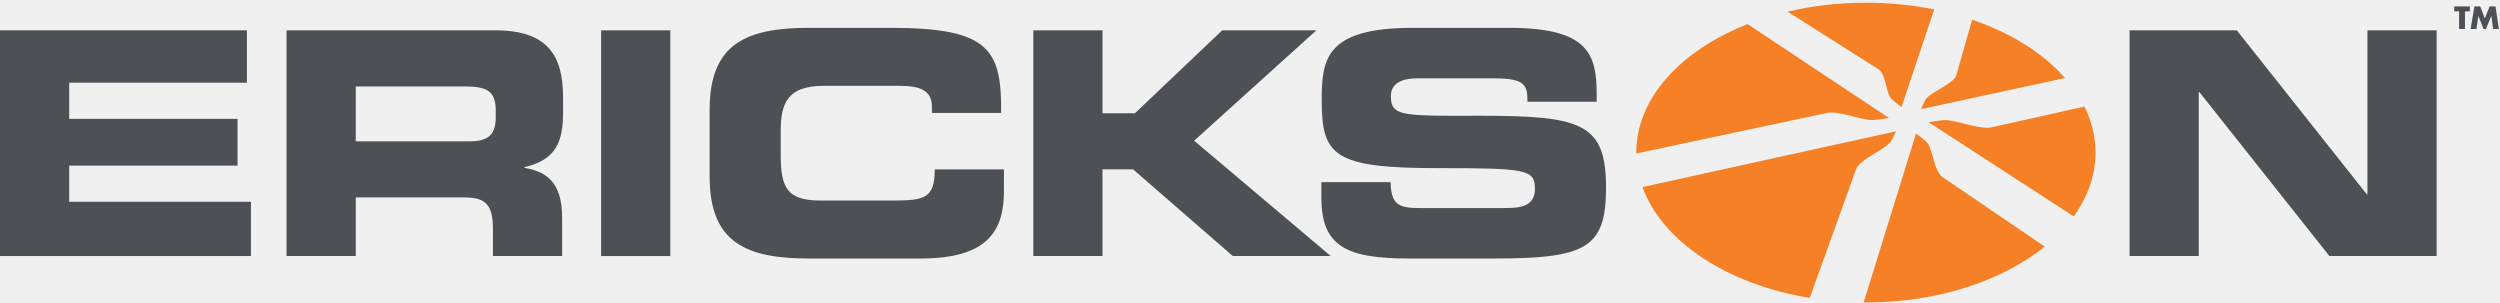
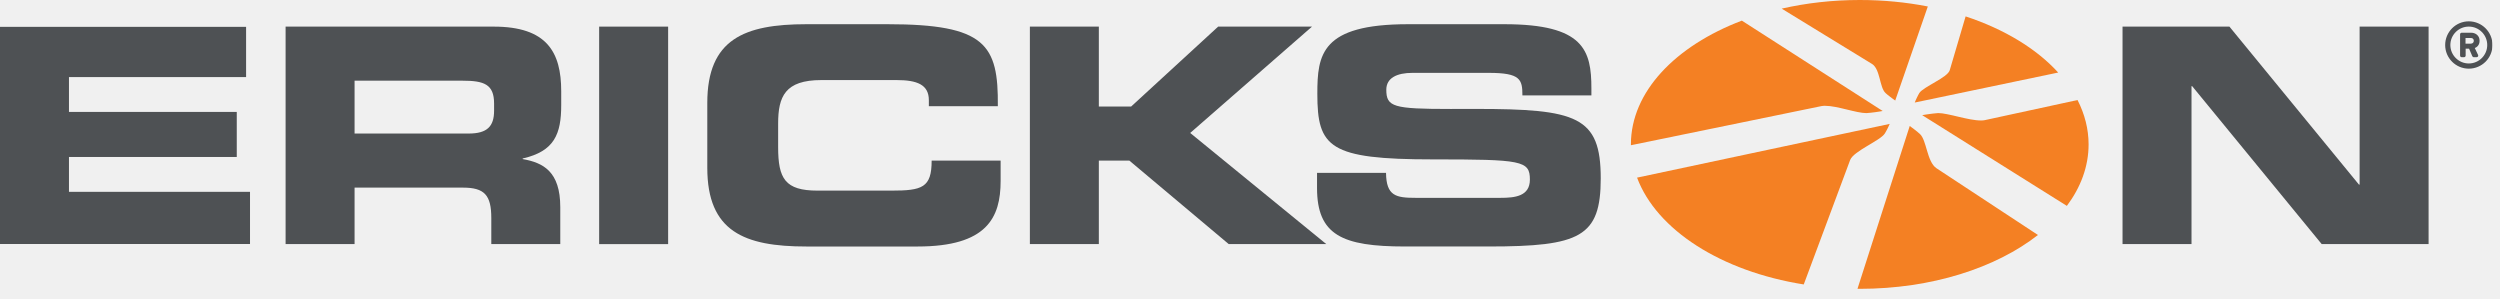
- <svg xmlns="http://www.w3.org/2000/svg" version="1.1" id="Layer_1" x="0px" y="0px" width="529px" height="64px" viewBox="0 0 529 64" enable-background="new 0 0 529 64" xml:space="preserve">
-   <path fill="#F58025" d="M438.797,45.785c-4.568-2.962-8.783-5.694-12.502-8.108c-9.854-6.391-16.657-10.806-18.217-11.817  c0.251-0.043,0.51-0.085,0.782-0.132c0.268-0.043,0.544-0.085,0.829-0.123c0.284-0.039,0.573-0.077,0.875-0.111  c0.298-0.034,0.604-0.064,0.913-0.089c0.269,0,0.565,0.025,0.893,0.068c0.323,0.047,0.676,0.11,1.046,0.187  c0.369,0.076,0.76,0.166,1.164,0.259c0.404,0.094,0.816,0.2,1.232,0.302c0.416,0.098,0.842,0.2,1.258,0.297  c0.416,0.094,0.829,0.183,1.231,0.259c0.404,0.077,0.795,0.141,1.169,0.183c0.37,0.047,0.723,0.073,1.051,0.073l0.237-0.005  l0.233-0.017l0.217-0.025l0.204-0.039c0.608-0.135,6.905-1.551,15.931-3.573c1.19-0.272,2.439-0.548,3.719-0.837  c1.517,3.072,2.35,6.348,2.35,9.752C443.412,37.116,441.75,41.689,438.797,45.785" />
-   <path fill="#F58025" d="M406.5,23.092c0.068-0.17,0.14-0.349,0.217-0.527c0.076-0.175,0.153-0.353,0.234-0.531  c0.08-0.179,0.165-0.353,0.25-0.519c0.085-0.17,0.17-0.331,0.26-0.489c0.203-0.348,0.692-0.739,1.308-1.151  c0.612-0.412,1.353-0.846,2.082-1.288c0.728-0.437,1.441-0.884,2.002-1.321c0.558-0.438,0.96-0.867,1.079-1.271  c0.115-0.404,1.279-4.5,2.895-10.156c0.152-0.54,0.314-1.1,0.476-1.666c8.218,2.805,15.047,7.097,19.658,12.332  c-3.234,0.701-6.349,1.373-9.272,2.006C416.656,20.895,408.446,22.671,406.5,23.092" />
-   <path fill="#F58025" d="M402.357,22.654c-0.176-0.132-0.354-0.264-0.532-0.4c-0.183-0.136-0.361-0.276-0.535-0.412  c-0.179-0.136-0.349-0.276-0.514-0.416c-0.162-0.136-0.315-0.272-0.459-0.408c-0.327-0.302-0.565-0.791-0.762-1.368  c-0.194-0.578-0.348-1.241-0.518-1.896c-0.17-0.654-0.354-1.3-0.608-1.852c-0.251-0.553-0.564-1.007-1.007-1.288  c-0.441-0.28-4.916-3.115-11.201-7.096c-2.447-1.551-5.146-3.264-7.968-5.049c5.172-1.224,10.755-1.895,16.573-1.895  c5.031,0,9.888,0.497,14.452,1.424c-0.731,2.184-1.449,4.321-2.129,6.348C404.719,15.604,402.82,21.273,402.357,22.654" />
-   <path fill="#F58025" d="M346.251,32.467l-0.008-0.179c0-11.537,9.441-21.638,23.554-27.183c4.938,3.276,9.795,6.501,14.167,9.404  c8.066,5.354,14.244,9.455,15.732,10.44c-0.251,0.047-0.516,0.09-0.782,0.136c-0.272,0.043-0.548,0.085-0.837,0.128  c-0.285,0.038-0.583,0.076-0.89,0.11c-0.306,0.034-0.619,0.064-0.946,0.09c-0.265,0-0.562-0.026-0.88-0.068  c-0.319-0.047-0.663-0.107-1.024-0.183c-0.356-0.077-0.735-0.162-1.117-0.255c-0.387-0.094-0.782-0.196-1.182-0.293  c-0.403-0.102-0.812-0.2-1.211-0.293c-0.399-0.094-0.799-0.183-1.186-0.26c-0.387-0.076-0.765-0.14-1.122-0.182  c-0.36-0.043-0.705-0.068-1.023-0.068l-0.238,0.004l-0.226,0.013l-0.212,0.025l-0.208,0.038c-0.625,0.132-7.183,1.526-16.909,3.595  C363.113,28.884,355.005,30.605,346.251,32.467" />
-   <path fill="#F58025" d="M394.828,64c-0.161,0-0.318-0.009-0.48-0.009c2.065-6.646,3.91-12.59,5.452-17.575  c3.051-9.824,5.121-16.504,5.64-18.174c0.183,0.135,0.369,0.276,0.557,0.42c0.191,0.145,0.378,0.293,0.564,0.442  c0.188,0.153,0.37,0.302,0.545,0.455c0.178,0.149,0.344,0.297,0.496,0.442c0.357,0.335,0.63,0.879,0.863,1.525  c0.238,0.655,0.442,1.416,0.662,2.18c0.221,0.774,0.464,1.551,0.778,2.223c0.318,0.68,0.71,1.249,1.224,1.603  c0.519,0.352,5.996,4.079,14.346,9.76c2.188,1.488,4.599,3.128,7.187,4.887C423.754,59.385,410.118,64,394.828,64" />
-   <path fill="#F58025" d="M382.939,63.039c-17.517-2.877-31.237-11.958-35.39-23.457c11.325-2.49,21.94-4.827,30.668-6.748  c12.222-2.69,20.929-4.606,22.973-5.052c-0.076,0.174-0.153,0.352-0.238,0.531c-0.081,0.178-0.166,0.361-0.251,0.54  c-0.089,0.182-0.178,0.356-0.268,0.531c-0.094,0.174-0.183,0.34-0.28,0.497c-0.233,0.391-0.761,0.824-1.433,1.287  c-0.676,0.468-1.496,0.961-2.312,1.466c-0.824,0.51-1.636,1.033-2.29,1.552c-0.658,0.519-1.156,1.036-1.334,1.529  c-0.179,0.497-2.087,5.797-5.053,14.023C386.368,53.52,384.749,58.016,382.939,63.039" />
-   <polyline fill="#4D5054" points="53.1,54.176 0,54.176 0,6.417 52.246,6.417 52.246,17.5 14.643,17.5 14.643,25.153 50.266,25.153   50.266,35.046 14.643,35.046 14.643,42.699 53.1,42.699 53.1,54.176 " />
-   <path fill="#4D5054" d="M75.276,18.293v11.609h24.209c3.96,0,5.409-1.585,5.409-5.014v-1.585c0-4.22-2.107-5.01-6.726-5.01H75.276   M118.947,54.175h-14.643v-5.736c0-5.011-1.454-6.663-6.005-6.663H75.276v12.399H60.633V6.42h44.193  c11.282,0,14.321,5.605,14.321,14.18v3.039c0,6.395-1.454,10.156-8.18,11.736v0.132c4.351,0.795,7.98,2.707,7.98,10.555V54.175" />
-   <rect x="127.2" y="6.419" fill="#4D5054" width="14.643" height="47.763" />
-   <path fill="#4D5054" d="M194.821,54.703h-23.619c-13.194,0-21.042-3.294-21.042-17.282V23.172c0-13.984,7.848-17.282,21.042-17.282  h17.219c20.843,0,23.55,4.483,23.418,18.009h-14.643v-1.322c0-3.429-2.511-4.419-6.863-4.419h-15.965  c-7.717,0-9.166,3.629-9.166,9.565v5.146c0,6.927,1.449,9.565,8.376,9.565h15.633c6.6,0,8.58-0.658,8.58-6.595h14.643v4.483  C212.434,48.371,209.532,54.703,194.821,54.703" />
-   <polyline fill="#4D5054" points="281.577,54.176 260.862,54.176 239.755,35.836 233.287,35.836 233.287,54.176 218.644,54.176   218.644,6.417 233.287,6.417 233.287,23.963 240.15,23.963 258.618,6.417 278.543,6.417 252.681,29.772 281.577,54.176 " />
-   <path fill="#4D5054" d="M316.018,54.703h-17.74c-13.326,0-18.672-2.503-18.672-12.859v-3.302h14.647  c0.063,5.078,2.107,5.478,6.327,5.478h17.945c3.102,0,6.268-0.331,6.268-4.023c0-4.161-1.717-4.42-20.584-4.42  c-22.029,0-24.536-2.64-24.536-14.384c0-8.639,0.791-15.302,19.263-15.302h20.448c16.888,0,18.473,5.741,18.473,14.117v1.517  h-14.648c0-3.493-0.396-4.947-7.122-4.947h-16.228c-3.299,0-5.542,1.122-5.542,3.693c0,3.791,1.483,4.234,13.666,4.234  c1.171,0,2.438-0.004,3.815-0.01c0.492-0.002,0.978-0.002,1.452-0.002c21.531,0,26.586,1.62,26.586,15.24  C339.836,52.595,335.48,54.703,316.018,54.703" />
-   <polyline fill="#4D5054" points="515.592,54.176 492.9,54.176 465.39,19.48 465.262,19.48 465.262,54.176 450.615,54.176   450.615,6.417 473.306,6.417 500.817,41.118 500.949,41.118 500.949,6.417 515.592,6.417 515.592,54.176 " />
-   <polyline fill="#4D5054" points="521.588,6.133 520.347,6.133 520.347,2.406 519.319,2.406 519.319,1.357 522.617,1.357   522.617,2.406 521.588,2.406 521.588,6.133 " />
-   <polyline fill="#4D5054" points="528.768,6.132 527.527,6.132 527.179,3.382 527.166,3.382 526.019,6.132 525.526,6.132   524.429,3.382 524.417,3.382 524.017,6.132 522.781,6.132 523.592,1.356 524.816,1.356 525.785,3.909 526.809,1.356 528.046,1.356   528.768,6.132 " />
+ <svg xmlns="http://www.w3.org/2000/svg" xmlns:xlink="http://www.w3.org/1999/xlink" width="218px" height="26px" viewBox="0 0 218 26" version="1.1">
+   <defs>
+     <polygon id="path-1" points="0 0.76 21.81 0.76 21.81 19.725 0 19.725" />
+     <polygon id="path-3" points="0 25.186 217.346 25.186 217.346 0 0 0" />
+   </defs>
+   <g id="Header" stroke="none" stroke-width="1" fill="none" fill-rule="evenodd">
+     <g transform="translate(-1, -45)" id="Group-26">
+       <g transform="translate(1, 45)">
+         <path d="M179.632,9.054 C175.925,9.858 173.341,10.418 173.089,10.473 L173.007,10.488 L172.918,10.498 L172.82,10.504 L172.723,10.506 C172.589,10.506 172.444,10.496 172.293,10.477 C172.138,10.46 171.978,10.435 171.814,10.405 C171.645,10.374 171.476,10.34 171.306,10.302 C171.135,10.263 170.961,10.223 170.79,10.184 C170.618,10.143 170.449,10.101 170.283,10.064 C170.119,10.027 169.957,9.992 169.805,9.962 C169.653,9.931 169.508,9.905 169.375,9.887 C169.241,9.871 169.118,9.86 169.009,9.86 C168.882,9.871 168.756,9.882 168.634,9.895 C168.51,9.908 168.39,9.925 168.274,9.939 C168.157,9.955 168.044,9.972 167.934,9.989 C167.822,10.007 167.715,10.024 167.613,10.041 C168.254,10.442 171.048,12.196 175.095,14.734 C176.622,15.692 178.354,16.777 180.231,17.953 C181.444,16.327 182.125,14.512 182.125,12.594 C182.125,11.243 181.783,9.941 181.161,8.722 C180.635,8.836 180.122,8.945 179.632,9.054" id="Fill-1" fill="#F48023" />
+         <path d="M167.36,8.121 C167.322,8.183 167.288,8.248 167.252,8.317 C167.218,8.381 167.182,8.451 167.15,8.522 C167.116,8.593 167.085,8.662 167.053,8.732 C167.022,8.804 166.992,8.874 166.965,8.942 C167.763,8.774 171.136,8.07 175.667,7.122 C176.868,6.871 178.148,6.604 179.475,6.326 C177.583,4.248 174.777,2.543 171.402,1.43 C171.334,1.654 171.268,1.877 171.206,2.091 C170.542,4.337 170.066,5.964 170.017,6.124 C169.969,6.284 169.803,6.455 169.574,6.628 C169.344,6.801 169.05,6.98 168.751,7.153 C168.453,7.329 168.147,7.5 167.896,7.664 C167.643,7.828 167.443,7.983 167.36,8.121" id="Fill-3" fill="#F48023" />
+         <path d="M163.237,5.575 C163.417,5.687 163.547,5.867 163.65,6.086 C163.755,6.306 163.829,6.562 163.9,6.823 C163.969,7.082 164.032,7.345 164.112,7.574 C164.193,7.804 164.291,7.999 164.424,8.118 C164.485,8.172 164.547,8.226 164.613,8.281 C164.681,8.335 164.75,8.392 164.825,8.445 C164.896,8.499 164.969,8.555 165.044,8.61 C165.117,8.662 165.191,8.716 165.263,8.768 C165.452,8.219 166.233,5.969 167.232,3.087 C167.51,2.281 167.805,1.433 168.106,0.565 C166.231,0.197 164.237,0 162.17,0 C159.779,0 157.488,0.267 155.362,0.752 C156.521,1.461 157.629,2.142 158.635,2.757 C161.217,4.339 163.054,5.463 163.237,5.575" id="Fill-5" fill="#F48023" />
+         <path d="M158.796,9.259 L158.881,9.244 L158.969,9.234 L159.061,9.228 L159.159,9.227 C159.29,9.227 159.43,9.237 159.579,9.254 C159.725,9.271 159.882,9.296 160.039,9.326 C160.199,9.357 160.364,9.393 160.527,9.429 C160.692,9.467 160.859,9.505 161.023,9.546 C161.189,9.585 161.351,9.626 161.508,9.662 C161.666,9.7 161.821,9.733 161.969,9.764 C162.116,9.794 162.258,9.818 162.39,9.836 C162.52,9.852 162.642,9.863 162.751,9.863 C162.885,9.852 163.015,9.842 163.141,9.828 C163.265,9.815 163.388,9.799 163.505,9.784 C163.623,9.766 163.738,9.75 163.848,9.733 C163.958,9.715 164.066,9.698 164.171,9.679 C163.56,9.288 161.021,7.659 157.708,5.533 C155.912,4.381 153.918,3.1 151.889,1.799 C146.092,4.002 142.215,8.012 142.215,12.593 L142.217,12.664 C145.813,11.925 149.144,11.242 151.851,10.687 C155.846,9.864 158.539,9.311 158.796,9.259" id="Fill-7" fill="#F48023" />
+         <path d="M168.865,14.674 C168.655,14.535 168.494,14.309 168.363,14.039 C168.234,13.772 168.134,13.464 168.043,13.156 C167.953,12.852 167.869,12.55 167.771,12.29 C167.676,12.035 167.564,11.818 167.417,11.686 C167.354,11.628 167.286,11.568 167.213,11.51 C167.142,11.449 167.067,11.389 166.989,11.328 C166.914,11.269 166.836,11.211 166.756,11.153 C166.681,11.096 166.604,11.04 166.529,10.986 C166.316,11.649 165.466,14.303 164.211,18.203 C163.58,20.182 162.822,22.543 161.973,25.182 C162.04,25.182 162.104,25.186 162.17,25.186 C168.45,25.186 174.051,23.354 177.709,20.491 C176.647,19.794 175.657,19.142 174.759,18.551 C171.329,16.295 169.078,14.815 168.865,14.674" id="Fill-9" fill="#F48023" />
+         <path d="M163.77,12.149 C164.045,11.965 164.262,11.792 164.358,11.638 C164.398,11.575 164.435,11.509 164.472,11.44 C164.51,11.37 164.546,11.301 164.584,11.229 C164.618,11.159 164.653,11.086 164.686,11.015 C164.72,10.944 164.751,10.873 164.782,10.804 C163.945,10.981 160.368,11.742 155.347,12.81 C151.763,13.573 147.404,14.501 142.752,15.49 C144.457,20.057 150.093,23.661 157.287,24.804 C158.03,22.81 158.696,21.024 159.256,19.523 C160.475,16.255 161.258,14.151 161.332,13.954 C161.404,13.758 161.609,13.552 161.879,13.347 C162.148,13.141 162.481,12.934 162.819,12.731 C163.154,12.53 163.492,12.335 163.77,12.149" id="Fill-11" fill="#F48023" />
+         <g id="Group-15" transform="translate(0, 1.560445)">
+           <mask id="mask-2" fill="white">
+             <use xlink:href="#path-1" />
+           </mask>
+           <g id="Clip-14" />
+           <polygon id="Fill-13" fill="#4E5154" mask="url(#mask-2)" points="6.014 12.128 20.646 12.128 20.646 8.199 6.014 8.199 6.014 5.161 21.459 5.161 21.459 0.76 -0 0.76 -0 19.725 21.81 19.725 21.81 15.167 6.014 15.167" />
+         </g>
+         <path d="M43.084,9.654 C43.084,11.017 42.488,11.645 40.862,11.645 L30.919,11.645 L30.919,7.036 L40.322,7.036 C42.217,7.036 43.084,7.35 43.084,9.025 L43.084,9.654 Z M43.057,2.321 L24.904,2.321 L24.904,21.284 L30.919,21.284 L30.919,16.361 L40.376,16.361 C42.245,16.361 42.841,17.016 42.841,19.007 L42.841,21.284 L48.856,21.284 L48.856,18.063 C48.856,14.947 47.364,14.187 45.577,13.871 L45.577,13.819 C48.342,13.192 48.938,11.698 48.938,9.159 L48.938,7.952 C48.938,4.547 47.69,2.321 43.057,2.321 L43.057,2.321 Z" id="Fill-16" fill="#4E5154" />
+         <mask id="mask-4" fill="white">
+           <use xlink:href="#path-3" />
+         </mask>
+         <g id="Clip-19" />
+         <polygon id="Fill-18" fill="#4E5154" mask="url(#mask-4)" points="52.246 21.287 58.261 21.287 58.261 2.321 52.246 2.321" />
+         <path d="M77.715,16.622 L71.296,16.622 C68.45,16.622 67.854,15.574 67.854,12.824 L67.854,10.781 C67.854,8.423 68.45,6.982 71.62,6.982 L78.177,6.982 C79.964,6.982 80.996,7.375 80.996,8.737 L80.996,9.262 L87.011,9.262 C87.064,3.892 85.953,2.111 77.391,2.111 L70.318,2.111 C64.9,2.111 61.676,3.421 61.676,8.973 L61.676,14.632 C61.676,20.187 64.9,21.495 70.318,21.495 L80.02,21.495 C86.061,21.495 87.254,18.98 87.254,15.784 L87.254,14.003 L81.24,14.003 C81.24,16.362 80.427,16.622 77.715,16.622" id="Fill-20" fill="#4E5154" mask="url(#mask-4)" />
+         <polygon id="Fill-21" fill="#4E5154" mask="url(#mask-4)" points="114.407 2.32 106.224 2.32 98.637 9.287 95.819 9.287 95.819 2.32 89.805 2.32 89.805 21.285 95.819 21.285 95.819 14.002 98.476 14.002 107.145 21.285 115.653 21.285 103.785 11.594" />
+         <path d="M128.663,9.498 C128.468,9.498 128.269,9.498 128.067,9.499 C127.501,9.501 126.98,9.502 126.5,9.502 C121.495,9.502 120.886,9.327 120.886,7.821 C120.886,6.8 121.808,6.354 123.163,6.354 L129.827,6.354 C132.592,6.354 132.754,6.932 132.754,8.32 L138.77,8.32 L138.77,7.717 C138.77,4.39 138.12,2.111 131.184,2.111 L122.784,2.111 C115.197,2.111 114.872,4.756 114.872,8.187 C114.872,12.851 115.901,13.899 124.95,13.899 C132.699,13.899 133.406,14.001 133.406,15.654 C133.406,17.12 132.104,17.252 130.83,17.252 L123.459,17.252 C121.726,17.252 120.886,17.094 120.861,15.076 L114.845,15.076 L114.845,16.389 C114.845,20.5 117.04,21.494 122.512,21.494 L129.802,21.494 C137.793,21.494 139.584,20.657 139.584,15.549 C139.584,10.141 137.507,9.498 128.663,9.498" id="Fill-22" fill="#4E5154" mask="url(#mask-4)" />
+         <polygon id="Fill-23" fill="#4E5154" mask="url(#mask-4)" points="205.758 16.1 205.703 16.1 194.405 2.32 185.085 2.32 185.085 21.285 191.1 21.285 191.1 7.508 191.152 7.508 202.452 21.285 211.773 21.285 211.773 2.32 205.758 2.32" />
+         <path d="M215.716,3.559 C215.716,3.7 215.611,3.805 215.466,3.805 L214.994,3.805 L214.994,3.313 L215.466,3.313 C215.615,3.313 215.716,3.412 215.716,3.559 M216.22,3.553 C216.22,3.095 215.855,2.854 215.493,2.854 L214.659,2.854 C214.58,2.854 214.519,2.917 214.519,2.994 L214.519,4.847 C214.519,4.924 214.58,4.987 214.659,4.987 L214.867,4.987 C214.942,4.987 215.005,4.924 215.005,4.847 L215.005,4.241 L215.303,4.241 L215.578,4.888 C215.598,4.935 215.648,4.987 215.709,4.987 L215.962,4.987 C216.013,4.987 216.06,4.96 216.085,4.918 C216.109,4.878 216.109,4.83 216.087,4.789 C215.996,4.595 215.899,4.391 215.802,4.191 C215.972,4.12 216.22,3.95 216.22,3.553" id="Fill-24" fill="#4E5154" mask="url(#mask-4)" />
+         <path d="M216.887,3.926 C216.887,4.812 216.166,5.534 215.279,5.534 C214.393,5.534 213.671,4.812 213.671,3.926 C213.671,3.039 214.393,2.319 215.279,2.319 C216.166,2.319 216.887,3.039 216.887,3.926 M215.279,1.86 C214.142,1.86 213.219,2.787 213.219,3.926 C213.219,5.062 214.142,5.987 215.279,5.987 C216.418,5.987 217.346,5.062 217.346,3.926 C217.346,2.787 216.418,1.86 215.279,1.86" id="Fill-25" fill="#4E5154" mask="url(#mask-4)" />
+       </g>
+     </g>
+   </g>
</svg>
